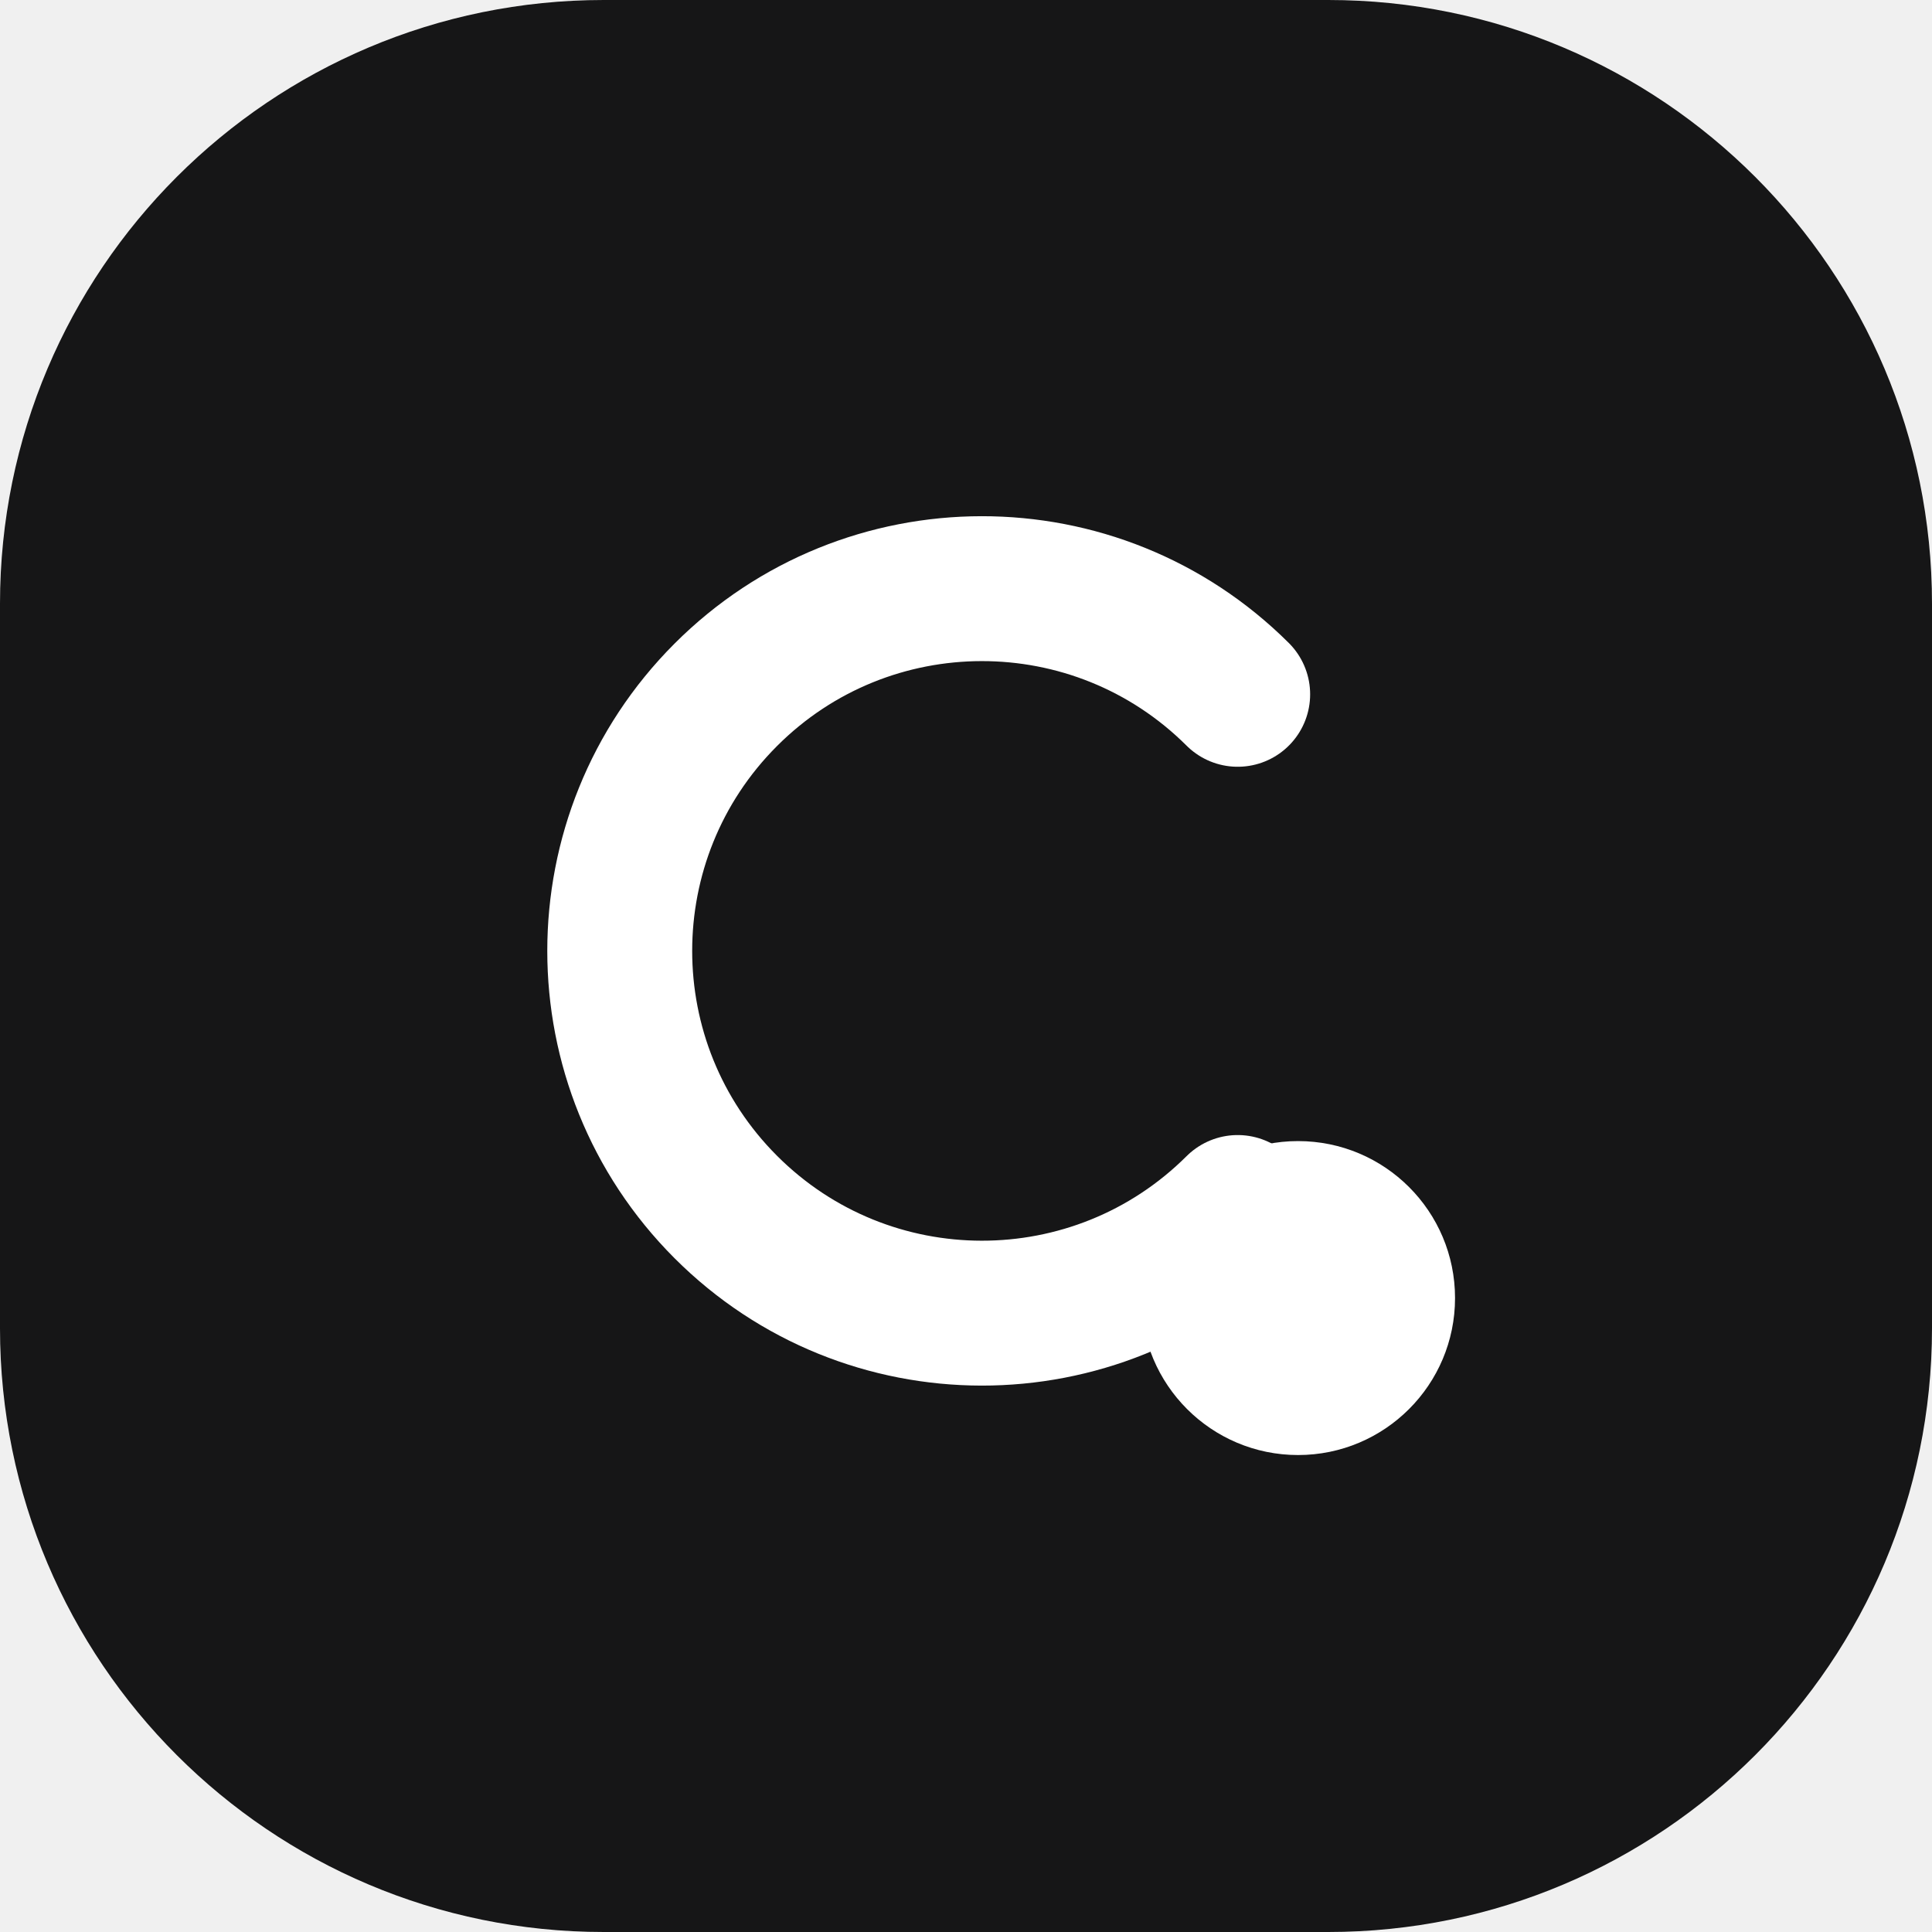
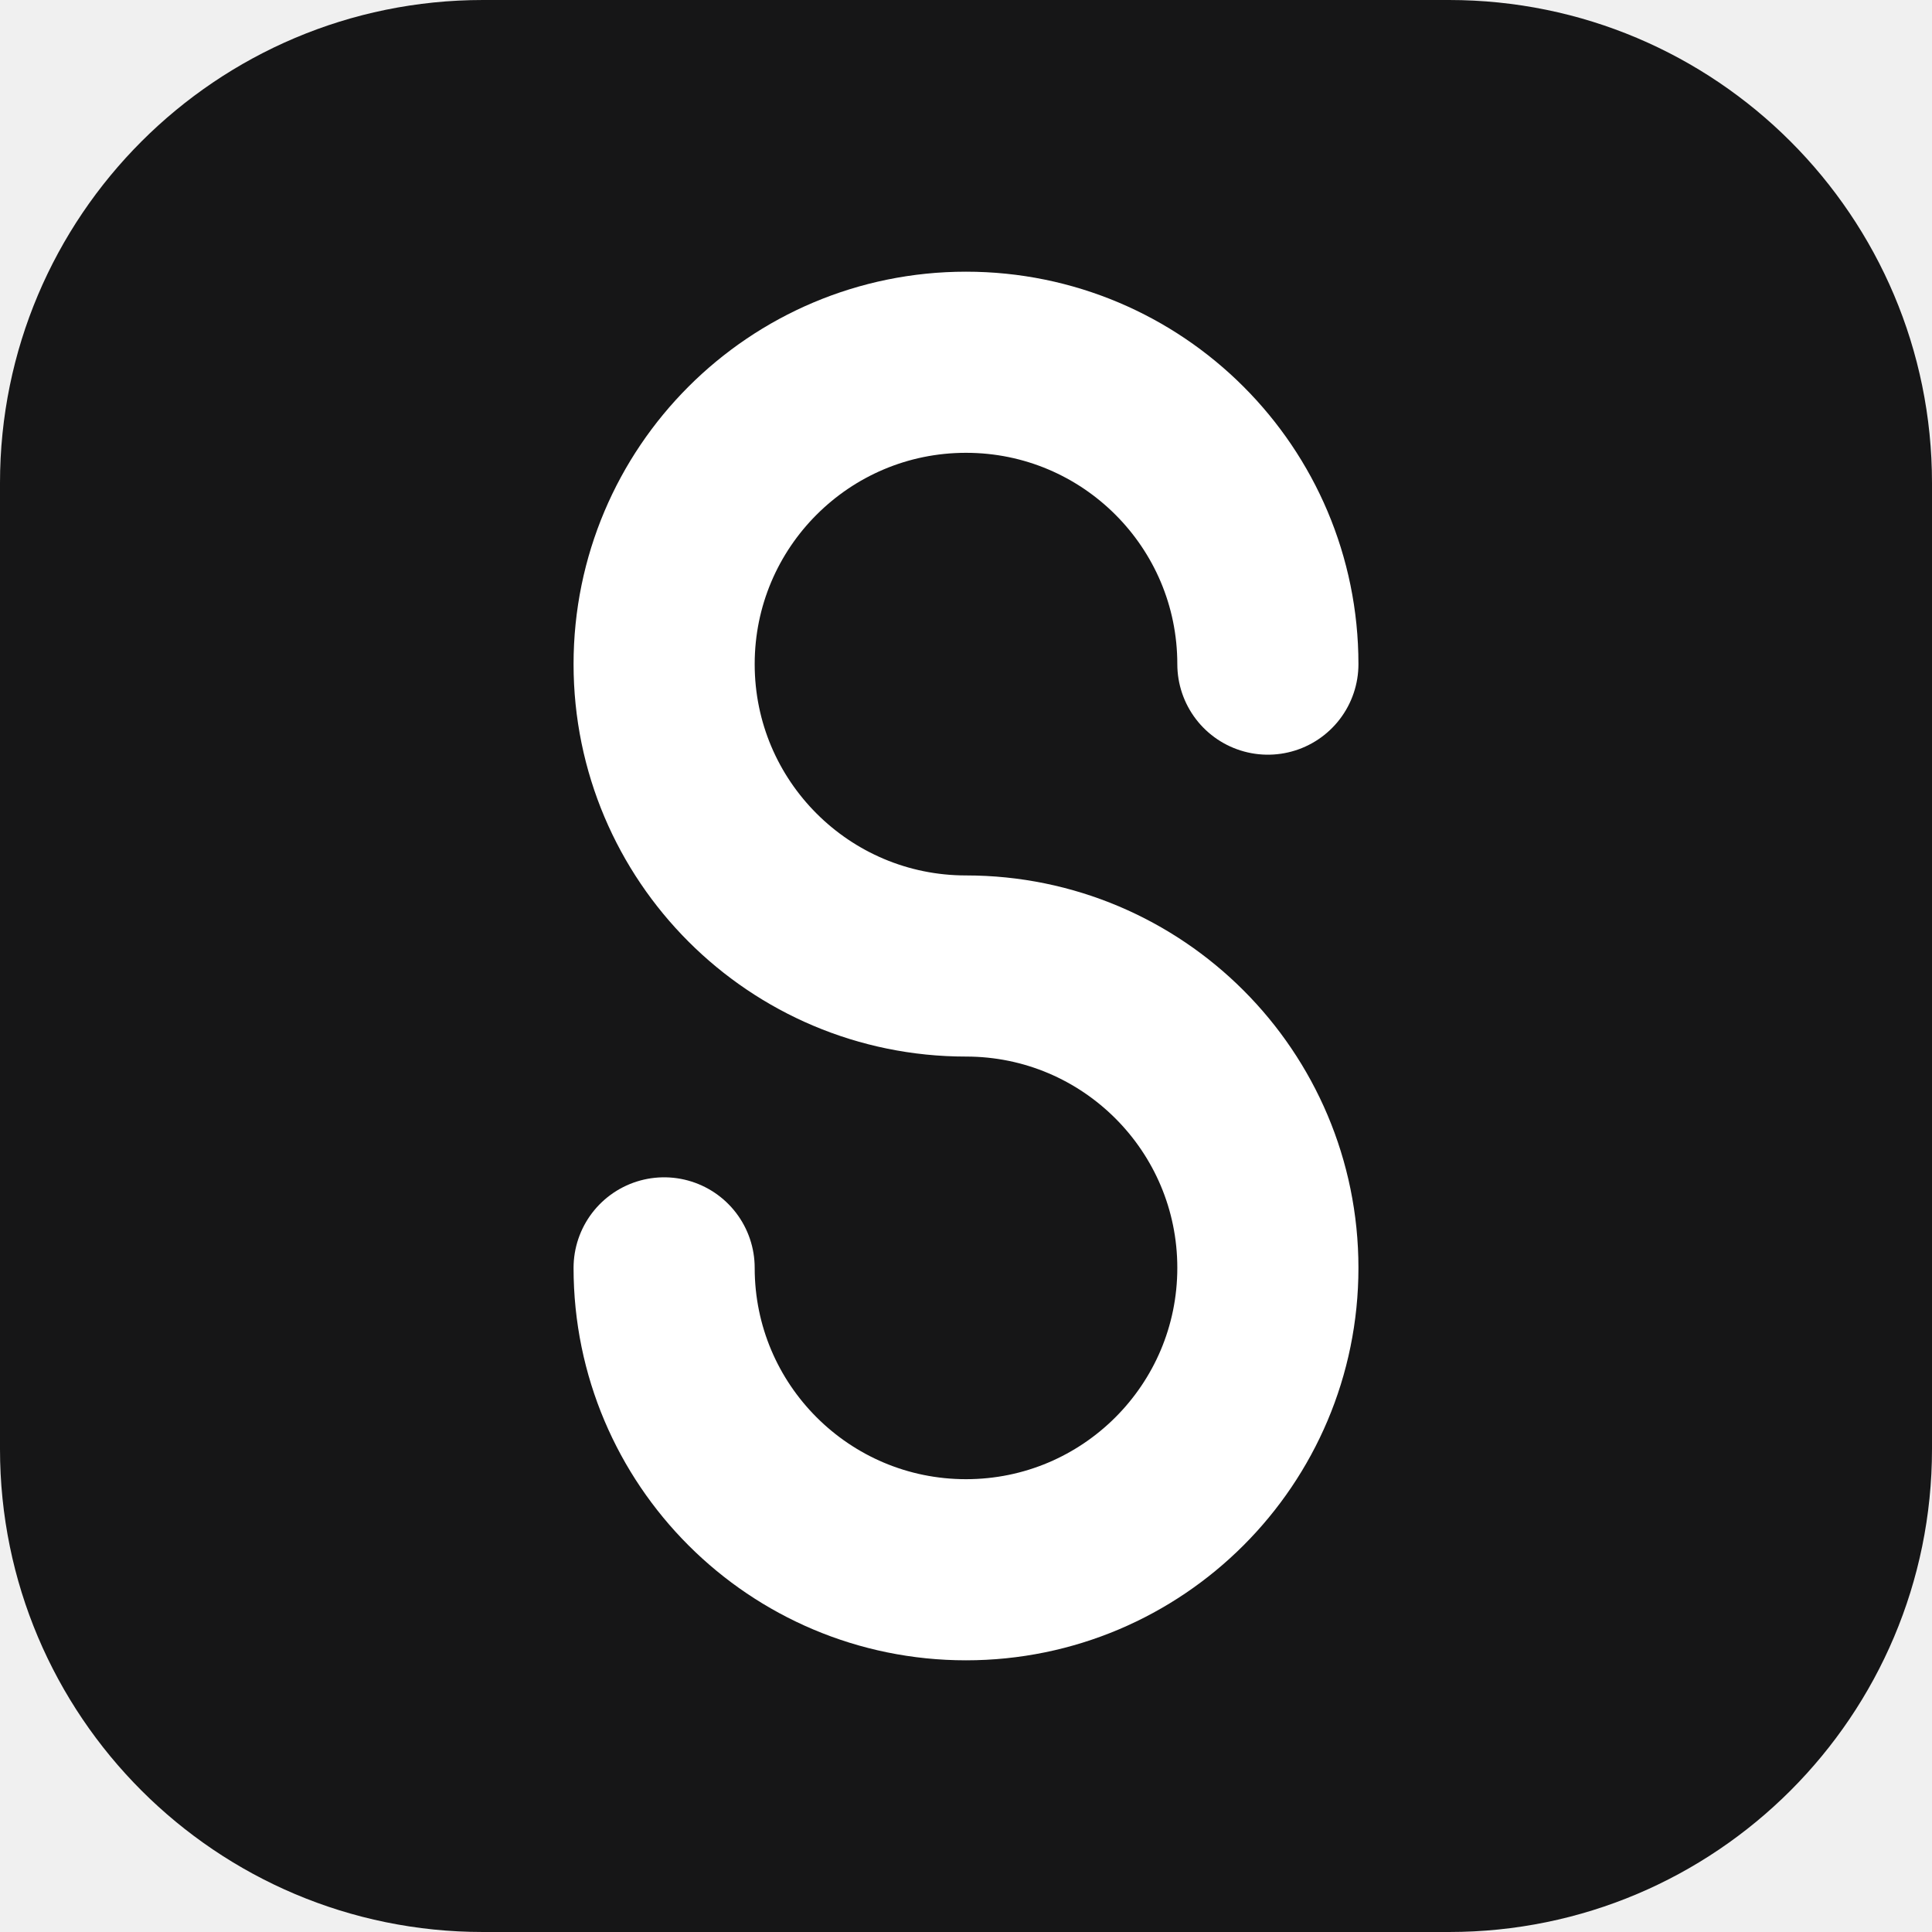
<svg xmlns="http://www.w3.org/2000/svg" width="32" height="32" viewBox="0 0 32 32" fill="none">
-   <rect width="32" height="32" rx="10" fill="#161617" />
-   <path d="M20.5 11.5a6 6 0 1 0 0 8.5" stroke="#ffffff" stroke-width="2.4" stroke-linecap="round" />
-   <circle cx="21.5" cy="21.5" r="2.6" fill="#ffffff" />
+   <rect width="32" height="32" rx="8" fill="#161617" />
+   <path d="M21 11a5 5 0 1 0-5 5 5 5 0 1 1-5 5" stroke="#ffffff" stroke-width="3" stroke-linecap="round" />
</svg>
